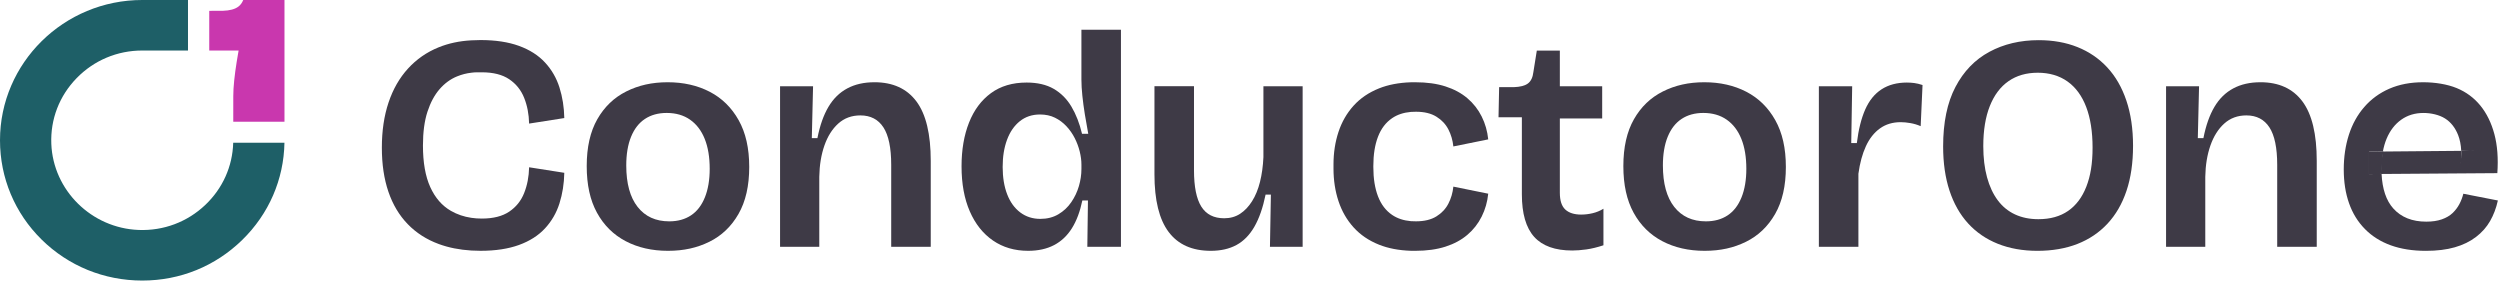
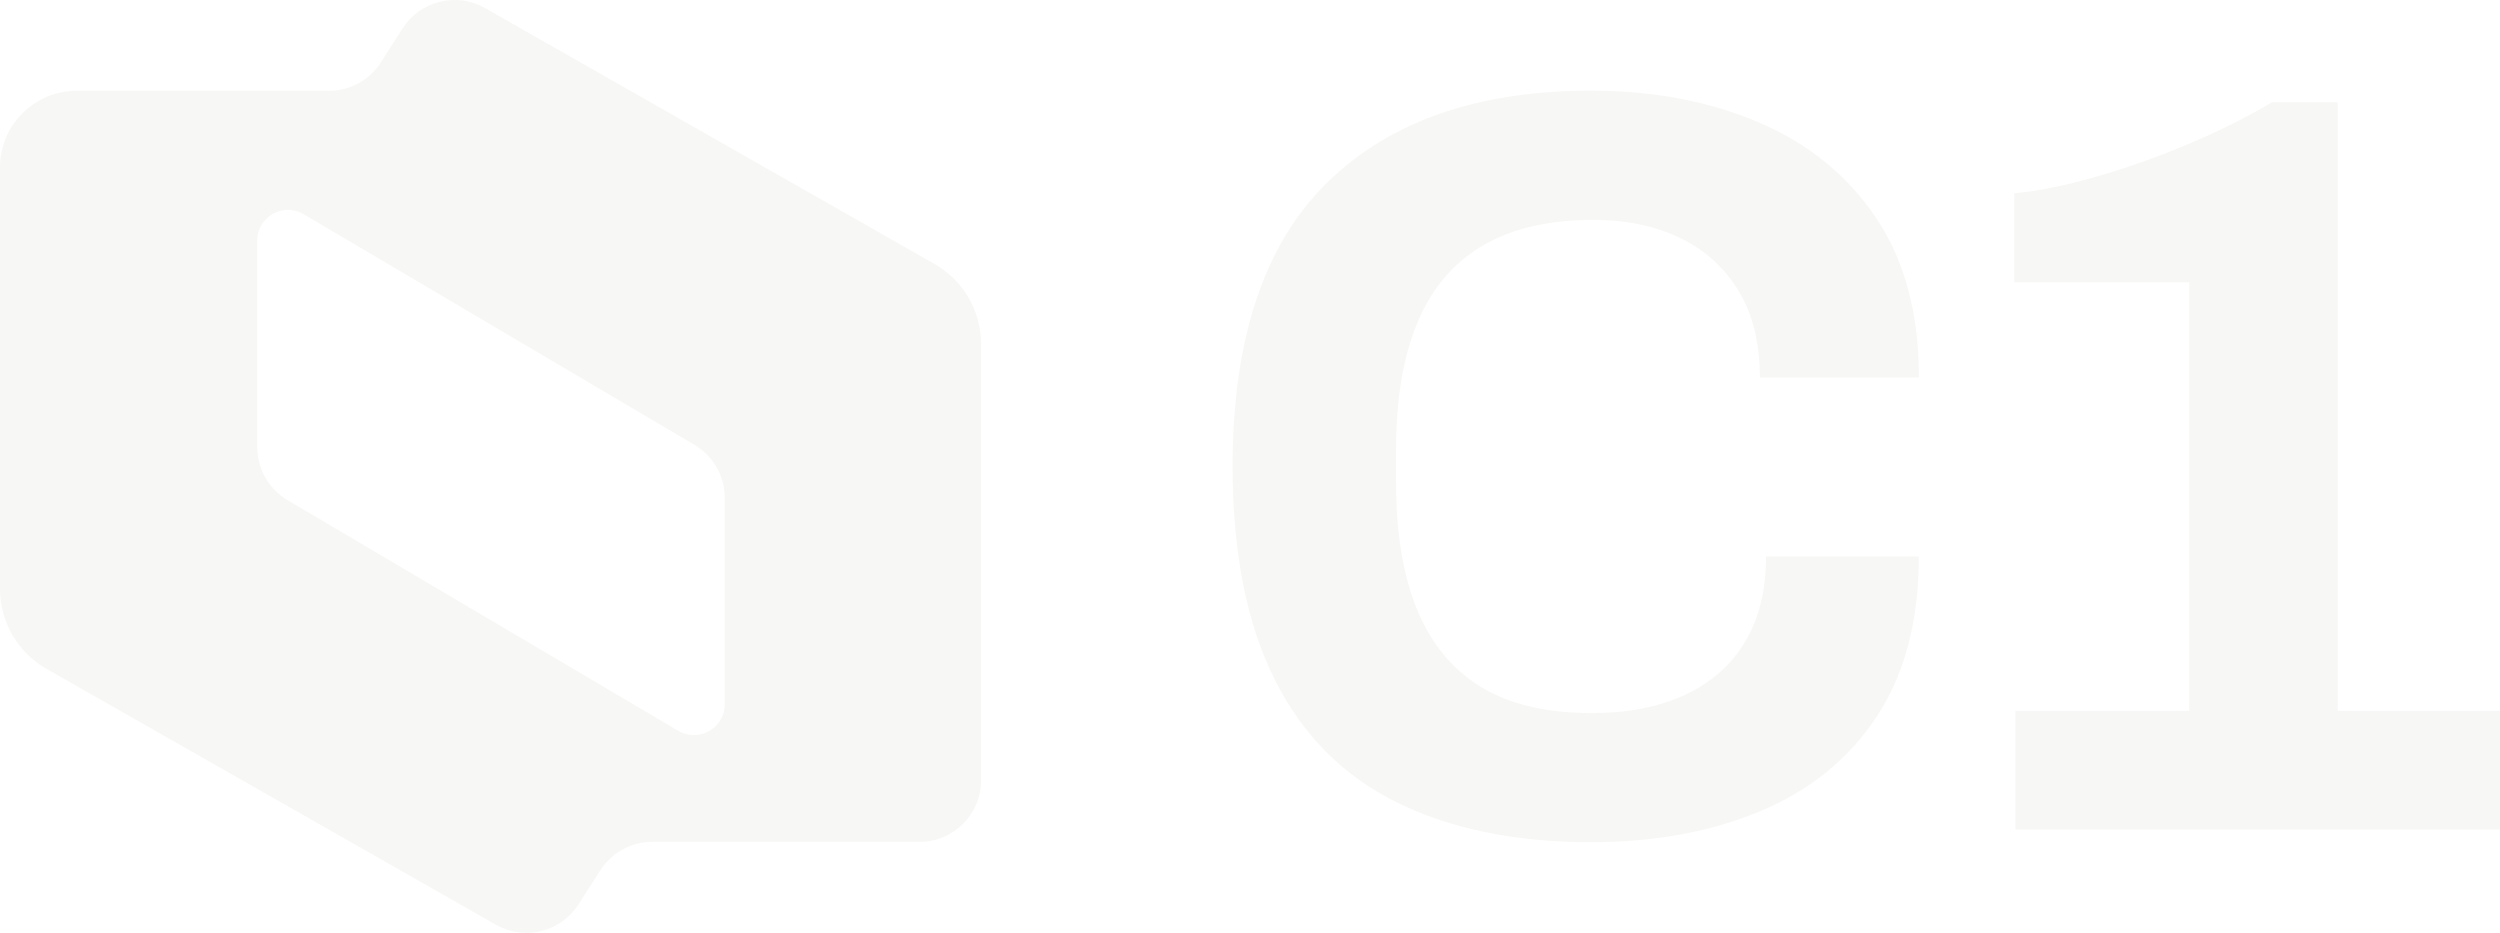
- <svg xmlns="http://www.w3.org/2000/svg" width="499" height="56" viewBox="0 0 499 56" fill="none">
-   <g clip-path="url(#clip0_719_19420)">
-     <path d="M40.975 40.905c-3.595 3.411-8.322 5.186-13.302 4.994C18.262 45.539 10.606 37.987 10.242 28.706c-.193-4.914 1.605-9.575 5.063-13.119 3.46-3.548 8.108-5.503 13.086-5.503L37.523 10.081V-.001H28.396C12.737-.001 0 12.56 0 27.999c0 7.497 2.947 14.534 8.301 19.813C13.656 53.09 20.789 55.999 28.391 55.999 35.992 55.999 42.992 53.121 48.347 47.895 53.66 42.711 56.649 35.825 56.776 28.487H46.548C46.421 33.208 44.445 37.612 40.975 40.905z" fill="#1e5f67" />
-     <path d="M47.527 10.657C47.428 11.228 47.331 11.805 47.24 12.373 47.037 13.634 46.87 14.873 46.747 16.054 46.625 17.217 46.564 18.271 46.564 19.19L46.559 24.303H56.783V-.001H48.548C48.325.562 47.998 1.006 47.576 1.321 46.885 1.839 45.868 2.112 44.466 2.156L41.766 2.164V10.084L47.627 10.087 47.528 10.658 47.527 10.657z" fill="#c937ae" />
-     <path d="M141.654 18.316C139.21 17.05 136.413 16.416 133.266 16.416 130.119 16.416 127.445 17.029 125.001 18.254 122.557 19.48 120.63 21.328 119.222 23.801 117.813 26.273 117.109 29.388 117.109 33.148 117.109 36.907 117.792 39.971 119.159 42.464c1.368 2.492 3.273 4.382 5.717 5.669C127.32 49.419 130.137 50.063 133.327 50.063S139.147 49.46 141.592 48.256C144.036 47.051 145.972 45.203 147.402 42.709 148.832 40.217 149.546 37.092 149.546 33.331 149.546 29.57 148.842 26.498 147.434 23.985 146.025 21.471 144.099 19.583 141.654 18.316zM140.691 39.399C140.048 40.993 139.128 42.187 137.925 42.984 136.723 43.781 135.273 44.18 133.576 44.18 130.883 44.18 128.78 43.22 127.269 41.299 125.757 39.379 125.001 36.621 125.001 33.024 125.001 30.777 125.321 28.866 125.964 27.293 126.606 25.72 127.528 24.534 128.73 23.739 129.931 22.942 131.381 22.543 133.08 22.543 134.902 22.543 136.456 22.994 137.741 23.892 139.024 24.791 139.998 26.068 140.662 27.723c.663 1.654.994 3.647.994 5.976C141.656 35.905 141.334 37.805 140.693 39.399H140.691z" fill="#3E3A46" />
-     <path d="M174.529 16.416C172.457 16.416 170.654 16.824 169.122 17.642 167.588 18.46 166.335 19.685 165.363 21.32 164.39 22.955 163.655 25.039 163.156 27.571h-1.118L162.287 17.213H155.7V49.266H163.529V35.292C163.57 32.962 163.912 30.878 164.555 29.04 165.197 27.202 166.119 25.741 167.321 24.658 168.522 23.576 169.993 23.035 171.733 23.035 173.762 23.035 175.295 23.832 176.331 25.424c1.036 1.594 1.554 4.086 1.554 7.478V49.266h7.892V32.105C185.777 26.753 184.824 22.799 182.919 20.245 181.012 17.691 178.216 16.414 174.529 16.414V16.416z" fill="#3E3A46" />
-     <path d="M215.852 15.924C215.852 16.865 215.914 17.927 216.038 19.111 216.162 20.297 216.327 21.532 216.534 22.818 216.741 24.105 216.97 25.403 217.217 26.711H215.974C215.477 24.627 214.771 22.818 213.861 21.286 212.949 19.753 211.768 18.569 210.318 17.732 208.867 16.894 207.066 16.476 204.912 16.476 202.095 16.476 199.723 17.18 197.796 18.59 195.87 20.001 194.41 21.961 193.416 24.474 192.421 26.987 191.925 29.898 191.925 33.208 191.925 36.681 192.474 39.674 193.571 42.187 194.668 44.7 196.211 46.641 198.2 48.009 200.19 49.377 202.528 50.062 205.223 50.062 207.212 50.062 208.931 49.683 210.381 48.928 211.831 48.172 213.021 47.049 213.955 45.557 214.887 44.066 215.579 42.218 216.036 40.011h1.119L217.031 49.265H223.742V5.935H215.85V15.924H215.852zm0 17.837C215.852 34.864 215.685 35.988 215.355 37.131 215.024 38.276 214.516 39.349 213.833 40.349 213.15 41.351 212.289 42.158 211.253 42.769 210.217 43.383 209.017 43.688 207.649 43.688 206.116 43.688 204.78 43.259 203.642 42.402 202.502 41.544 201.631 40.339 201.032 38.786 200.432 37.234 200.132 35.415 200.132 33.331c0-2.084.288-3.85.869-5.423C201.58 26.335 202.431 25.099 203.549 24.199 204.667 23.301 206.013 22.851 207.588 22.851 208.707 22.851 209.701 23.066 210.572 23.495 211.441 23.924 212.208 24.497 212.871 25.211 213.534 25.927 214.083 26.712 214.517 27.571 214.953 28.429 215.284 29.318 215.512 30.238 215.739 31.157 215.853 32.025 215.853 32.842v.919H215.852z" fill="#3E3A46" />
-     <path d="M252.179 31.369C252.095 33.169 251.869 34.812 251.497 36.303 251.124 37.795 250.596 39.081 249.912 40.165 249.229 41.248 248.43 42.086 247.518 42.678S245.551 43.566 244.348 43.566C242.277 43.566 240.754 42.79 239.781 41.237 238.808 39.685 238.322 37.274 238.322 34.005V17.211H230.43V34.802C230.43 39.95 231.371 43.781 233.257 46.294 235.142 48.807 237.949 50.063 241.676 50.063 243.666 50.063 245.374 49.675 246.803 48.898 248.233 48.123 249.422 46.906 250.375 45.252 251.328 43.597 252.074 41.461 252.611 38.847H253.669L253.482 49.266H260.007V17.212H252.178V31.371L252.179 31.369z" fill="#3E3A46" />
-     <path d="M315.632 42.832C314.223 42.832 313.156 42.495 312.432 41.82 311.706 41.147 311.345 40.032 311.345 38.481V23.648H319.796V17.213H311.345V10.103H306.747L306.062 14.393C305.939 15.455 305.574 16.211 304.975 16.66 304.375 17.111 303.432 17.355 302.149 17.396H299.228L299.104 23.401h4.661V38.785C303.765 42.625 304.583 45.456 306.219 47.273 307.855 49.091 310.392 50.001 313.832 50.001 314.66 50.001 315.592 49.929 316.63 49.786 317.665 49.643 318.805 49.366 320.047 48.958V41.664C319.384 42.072 318.67 42.368 317.903 42.552 317.136 42.736 316.381 42.829 315.635 42.829L315.632 42.832z" fill="#3E3A46" />
-     <path d="M348.567 18.316C346.123 17.05 343.326 16.416 340.179 16.416 337.032 16.416 334.358 17.029 331.914 18.254 329.47 19.48 327.543 21.328 326.135 23.801 324.726 26.273 324.022 29.388 324.022 33.148 324.022 36.907 324.705 39.971 326.072 42.464 327.44 44.956 329.344 46.846 331.789 48.133 334.233 49.419 337.05 50.063 340.24 50.063S346.06 49.46 348.505 48.256c2.444-1.205 4.38-3.053 5.81-5.547C355.745 40.217 356.459 37.092 356.459 33.331 356.459 29.57 355.755 26.498 354.347 23.985 352.938 21.471 351.012 19.583 348.567 18.316zM347.604 39.399C346.961 40.993 346.041 42.187 344.838 42.984 343.636 43.781 342.186 44.18 340.489 44.18 337.796 44.18 335.693 43.22 334.182 41.299 332.67 39.379 331.914 36.621 331.914 33.024 331.914 30.777 332.234 28.866 332.877 27.293 333.519 25.72 334.441 24.534 335.643 23.739 336.844 22.942 338.294 22.543 339.993 22.543 341.815 22.543 343.369 22.994 344.653 23.892 345.937 24.791 346.911 26.068 347.574 27.723 348.238 29.377 348.569 31.37 348.569 33.699 348.569 35.905 348.247 37.805 347.606 39.399H347.604z" fill="#3E3A46" />
-     <path d="M380.631 16.476C378.642 16.476 376.955 16.926 375.566 17.824 374.177 18.724 373.09 20.061 372.304 21.839 371.517 23.617 370.956 25.854 370.626 28.551h-1.118L369.694 17.213H363.046V49.266h7.892V34.68C371.227 32.556 371.725 30.727 372.429 29.195 373.133 27.663 374.065 26.478 375.226 25.64 376.386 24.803 377.774 24.385 379.389 24.385 379.968 24.385 380.611 24.447 381.315 24.569 382.02 24.691 382.703 24.895 383.366 25.182L383.738 16.969C383.117 16.765 382.557 16.632 382.061 16.57 381.565 16.508 381.088 16.479 380.631 16.479V16.476z" fill="#3E3A46" />
-     <path d="M420.598 13.442C418.94 11.664 416.962 10.316 414.663 9.397 412.364 8.478 409.785 8.017 406.926 8.017 403.238 8.017 399.956 8.793 397.076 10.347 394.197 11.9 391.939 14.239 390.303 17.364 388.665 20.491 387.849 24.443 387.849 29.224 387.849 32.535 388.272 35.475 389.122 38.051 389.971 40.624 391.203 42.8 392.82 44.578 394.436 46.356 396.413 47.715 398.754 48.655 401.094 49.593 403.735 50.065 406.677 50.065 409.62 50.065 412.321 49.605 414.663 48.686 417.004 47.767 419.003 46.418 420.66 44.64 422.316 42.862 423.581 40.678 424.45 38.083 425.32 35.489 425.755 32.495 425.755 29.104 425.755 25.712 425.31 22.7 424.419 20.064 423.528 17.429 422.253 15.222 420.598 13.445V13.442zM416.433 37.254C415.603 39.378 414.393 40.992 412.798 42.096 411.203 43.199 409.225 43.75 406.864 43.75 405.124 43.75 403.57 43.435 402.203 42.8 400.835 42.168 399.686 41.227 398.754 39.981 397.822 38.735 397.108 37.203 396.61 35.384 396.113 33.567 395.864 31.492 395.864 29.164 395.864 26.018 396.3 23.352 397.169 21.166 398.038 18.981 399.282 17.325 400.898 16.201 402.514 15.077 404.461 14.516 406.74 14.516S411.038 15.098 412.674 16.263C414.31 17.428 415.554 19.123 416.403 21.349 417.253 23.576 417.677 26.283 417.677 29.47 417.677 32.657 417.263 35.129 416.433 37.254z" fill="#3E3A46" />
-     <path d="M451.173 16.416C449.102 16.416 447.299 16.824 445.767 17.642 444.233 18.46 442.979 19.685 442.008 21.32 441.035 22.955 440.299 25.039 439.801 27.571h-1.118L438.932 17.213H432.345V49.266H440.174V35.292C440.215 32.962 440.557 30.878 441.2 29.04 441.841 27.202 442.763 25.741 443.966 24.658 445.166 23.576 446.638 23.035 448.378 23.035 450.406 23.035 451.94 23.832 452.976 25.424 454.012 27.018 454.53 29.51 454.53 32.902V49.266H462.422V32.105C462.422 26.753 461.468 22.799 459.563 20.245 457.657 17.691 454.861 16.414 451.175 16.414L451.173 16.416z" fill="#3E3A46" />
-     <path d="M491.68 38.664C491.514 39.358 491.255 40.043 490.904 40.717 490.551 41.39 490.095 41.993 489.536 42.525S488.263 43.475 487.392 43.781C486.521 44.087 485.486 44.242 484.285 44.242 481.468 44.242 479.271 43.363 477.697 41.606 476.287 40.033 475.512 37.738 475.364 34.724L472.85 34.742V30.268l2.774-.024C475.794 29.318 476.038 28.466 476.361 27.695 477.044 26.062 478.017 24.795 479.282 23.895 480.546 22.997 482.027 22.547 483.726 22.547 485.217 22.547 486.873 22.914 488.032 23.649 489.192 24.385 490.061 25.488 490.641 26.96 490.994 27.856 491.2 28.907 491.261 30.107L493.747 30.085l-2.548 2.513C491.28 31.705 491.299 30.875 491.26 30.107L475.621 30.244C475.43 31.28 475.332 32.411 475.332 33.641 475.332 34.013 475.342 34.373 475.36 34.725L498.469 34.56C498.675 31.619 498.479 29.024 497.879 26.776 497.278 24.529 496.345 22.63 495.083 21.076 493.818 19.524 492.244 18.36 490.359 17.582 488.474 16.806 486.022 16.417 483.66 16.417 481.133 16.417 478.885 16.847 476.917 17.704 474.95 18.561 473.282 19.778 471.915 21.351 470.548 22.924 469.522 24.773 468.839 26.898 468.156 29.022 467.813 31.332 467.813 33.824S468.164 38.565 468.87 40.567C469.574 42.569 470.63 44.285 472.04 45.715 473.449 47.147 475.167 48.228 477.198 48.964 479.226 49.699 481.568 50.067 484.22 50.067 486.416 50.067 488.332 49.831 489.968 49.362 491.605 48.894 493.013 48.209 494.194 47.309 495.375 46.411 496.317 45.348 497.021 44.123 497.725 42.896 498.243 41.528 498.575 40.017L491.677 38.669 491.68 38.664z" fill="#3E3A46" />
-     <path d="M475.731 30.242l-2.904.024V34.739L475.457 34.721C475.439 34.368 475.428 34.009 475.428 33.636 475.428 32.407 475.53 31.276 475.729 30.24L475.731 30.242z" fill="#3E3A46" />
-     <path d="M491.104 32.95L495.449 30.083L493.047 29.933L491.266 30.104C491.306 30.872 491.187 32.059 491.106 32.952L491.104 32.95z" fill="#3E3A46" />
-     <path d="M104.618 38.54C103.997 40.093 103.002 41.328 101.635 42.247 100.267 43.166 98.445 43.627 96.166 43.627 95.445 43.627 94.752 43.578 94.084 43.478 92.6 43.261 91.242 42.798 90.014 42.094c-1.781-1.022-3.16-2.604-4.133-4.75C84.906 35.199 84.421 32.432 84.421 29.04 84.421 26.384 84.721 24.137 85.321 22.297 85.922 20.459 86.73 18.958 87.744 17.793 88.758 16.628 89.92 15.781 91.224 15.249 92.171 14.864 93.124 14.62 94.082 14.514 94.751 14.416 95.445 14.432 96.164 14.432c2.278 0 4.102.46 5.469 1.379C103 16.731 103.995 17.967 104.617 19.519c.622 1.552.953 3.268.994 5.149l7.023-1.103C112.593 21.398 112.271 19.366 111.671 17.466 111.071 15.566 110.107 13.901 108.781 12.471 107.455 11.039 105.725 9.936 103.593 9.16 101.458 8.385 98.9 7.996 95.918 7.996 95.293 7.996 94.683 8.015 94.084 8.051c-2.377.127-4.562.594-6.556 1.404C85.166 10.415 83.136 11.825 81.439 13.684 79.74 15.543 78.445 17.801 77.555 20.456 76.664 23.113 76.219 26.115 76.219 29.466 76.219 32.817 76.654 35.708 77.523 38.262 78.392 40.816 79.677 42.971 81.376 44.728 83.075 46.485 85.145 47.814 87.591 48.712 89.544 49.429 91.709 49.86 94.084 50.005 94.681 50.041 95.293 50.06 95.918 50.06 98.9 50.06 101.458 49.671 103.593 48.895 105.725 48.119 107.455 47.017 108.781 45.585 110.107 44.155 111.071 42.489 111.671 40.59 112.271 38.69 112.593 36.658 112.634 34.491L105.611 33.388C105.57 35.269 105.239 36.985 104.617 38.537L104.618 38.54z" fill="#3E3A46" />
-     <path d="M289.095 40.651C288.556 41.693 287.759 42.542 286.702 43.196S284.287 44.176 282.631 44.176C282.279 44.176 281.937 44.173 281.606 44.144 280.149 44.014 278.906 43.601 277.876 42.901 276.611 42.044 275.67 40.808 275.05 39.194 274.428 37.58 274.118 35.63 274.118 33.341 274.118 33.312 274.118 33.263 274.118 33.232c0 0 0-.003.0-.005V33.226C274.118 33.196 274.118 33.169 274.118 33.139 274.118 30.851 274.428 28.9 275.05 27.287 275.671 25.671 276.613 24.437 277.876 23.579 278.906 22.88 280.149 22.467 281.606 22.337 281.937 22.307 282.279 22.304 282.631 22.304 284.287 22.304 285.645 22.631 286.702 23.285 287.759 23.939 288.556 24.787 289.095 25.829 289.633 26.872 289.964 28.006 290.09 29.231L297.05 27.82C296.883 26.185 296.45 24.665 295.745 23.254 295.041 21.844 294.088 20.629 292.887 19.607 291.685 18.586 290.225 17.8 288.506 17.247 286.786 16.695 284.787 16.419 282.509 16.419 282.204 16.419 281.904 16.414 281.609 16.424 279.209 16.503 277.096 16.907 275.271 17.634 273.22 18.451 271.52 19.605 270.174 21.097 268.827 22.589 267.822 24.334 267.161 26.337 266.498 28.337 266.166 30.504 266.166 32.834V33.647C266.166 35.976 266.498 38.142 267.161 40.144 267.824 42.146 268.828 43.893 270.174 45.383 271.52 46.875 273.219 48.03 275.271 48.847 277.096 49.574 279.209 49.977 281.609 50.057 281.906 50.067 282.204 50.062 282.509 50.062 284.787 50.062 286.786 49.785 288.506 49.234 290.225 48.682 291.685 47.897 292.887 46.873 294.088 45.852 295.041 44.637 295.745 43.227 296.45 41.816 296.885 40.295 297.05 38.66L290.09 37.25C289.966 38.477 289.633 39.61 289.095 40.651z" fill="#3E3A46" />
-   </g>
-   <defs>
-     <clipPath id="clip0_719_19420">
-       <rect width="499" height="56" />
-     </clipPath>
-   </defs>
+ <svg xmlns="http://www.w3.org/2000/svg" width="134" height="50" viewBox="0 0 134 50" fill="none">
+   <path d="M17.631 4.863H4.124C1.848 4.863 0 6.707 0 8.978V31.562C0 33.339 0.954 34.973 2.494 35.85L26.585 49.567C28.11 50.437 30.056 49.957 31.002 48.48L32.182 46.644C32.79 45.699 33.834 45.122 34.961 45.122H49.286C51.112 45.122 52.584 43.645 52.584 41.832V18.438C52.584 16.661 51.63 15.027 50.09 14.15L25.999 0.433C24.474 -0.437 22.529 0.043 21.582 1.52L20.41 3.349C19.802 4.293 18.758 4.87 17.631 4.87V4.863ZM13.785 23.977V12.898C13.785 11.624 15.174 10.829 16.279 11.482L37.222 23.842C38.229 24.434 38.845 25.514 38.845 26.675V37.754C38.845 39.028 37.455 39.823 36.351 39.171L15.415 26.81C14.408 26.218 13.792 25.139 13.792 23.977H13.785Z" fill="#F7F7F5" />
+   <path d="M85.285 45.141C81.228 45.141 77.758 44.429 74.881 43.012C71.996 41.595 69.81 39.392 68.315 36.401C66.82 33.41 66.069 29.61 66.069 25C66.069 18.194 67.744 13.134 71.102 9.821C74.46 6.516 79.185 4.859 85.285 4.859C88.62 4.859 91.617 5.429 94.269 6.561C96.921 7.692 99.017 9.394 100.549 11.665C102.082 13.936 102.855 16.792 102.855 20.233H94.329C94.329 18.419 93.961 16.882 93.217 15.638C92.474 14.394 91.437 13.434 90.092 12.774C88.748 12.115 87.185 11.785 85.405 11.785C82.978 11.785 80.98 12.257 79.41 13.202C77.84 14.146 76.683 15.54 75.94 17.369C75.196 19.198 74.828 21.447 74.828 24.093V25.855C74.828 28.575 75.204 30.854 75.962 32.691C76.721 34.527 77.87 35.906 79.403 36.836C80.935 37.765 82.918 38.222 85.345 38.222C87.238 38.222 88.891 37.9 90.288 37.255C91.692 36.611 92.774 35.666 93.525 34.422C94.284 33.17 94.66 31.641 94.66 29.827H102.848C102.848 33.268 102.097 36.124 100.602 38.395C99.107 40.666 97.026 42.36 94.374 43.469C91.722 44.579 88.688 45.141 85.277 45.141H85.285Z" fill="#F7F7F5" />
+   <path d="M108.023 44.459V38.103H117.346V15.129H107.963V10.361C109.218 10.249 110.668 9.957 112.313 9.484C113.965 9.012 115.618 8.428 117.286 7.723C118.953 7.026 120.448 6.276 121.778 5.482H125.301V38.103H134V44.459H108.016H108.023Z" fill="#F7F7F5" />
</svg>
